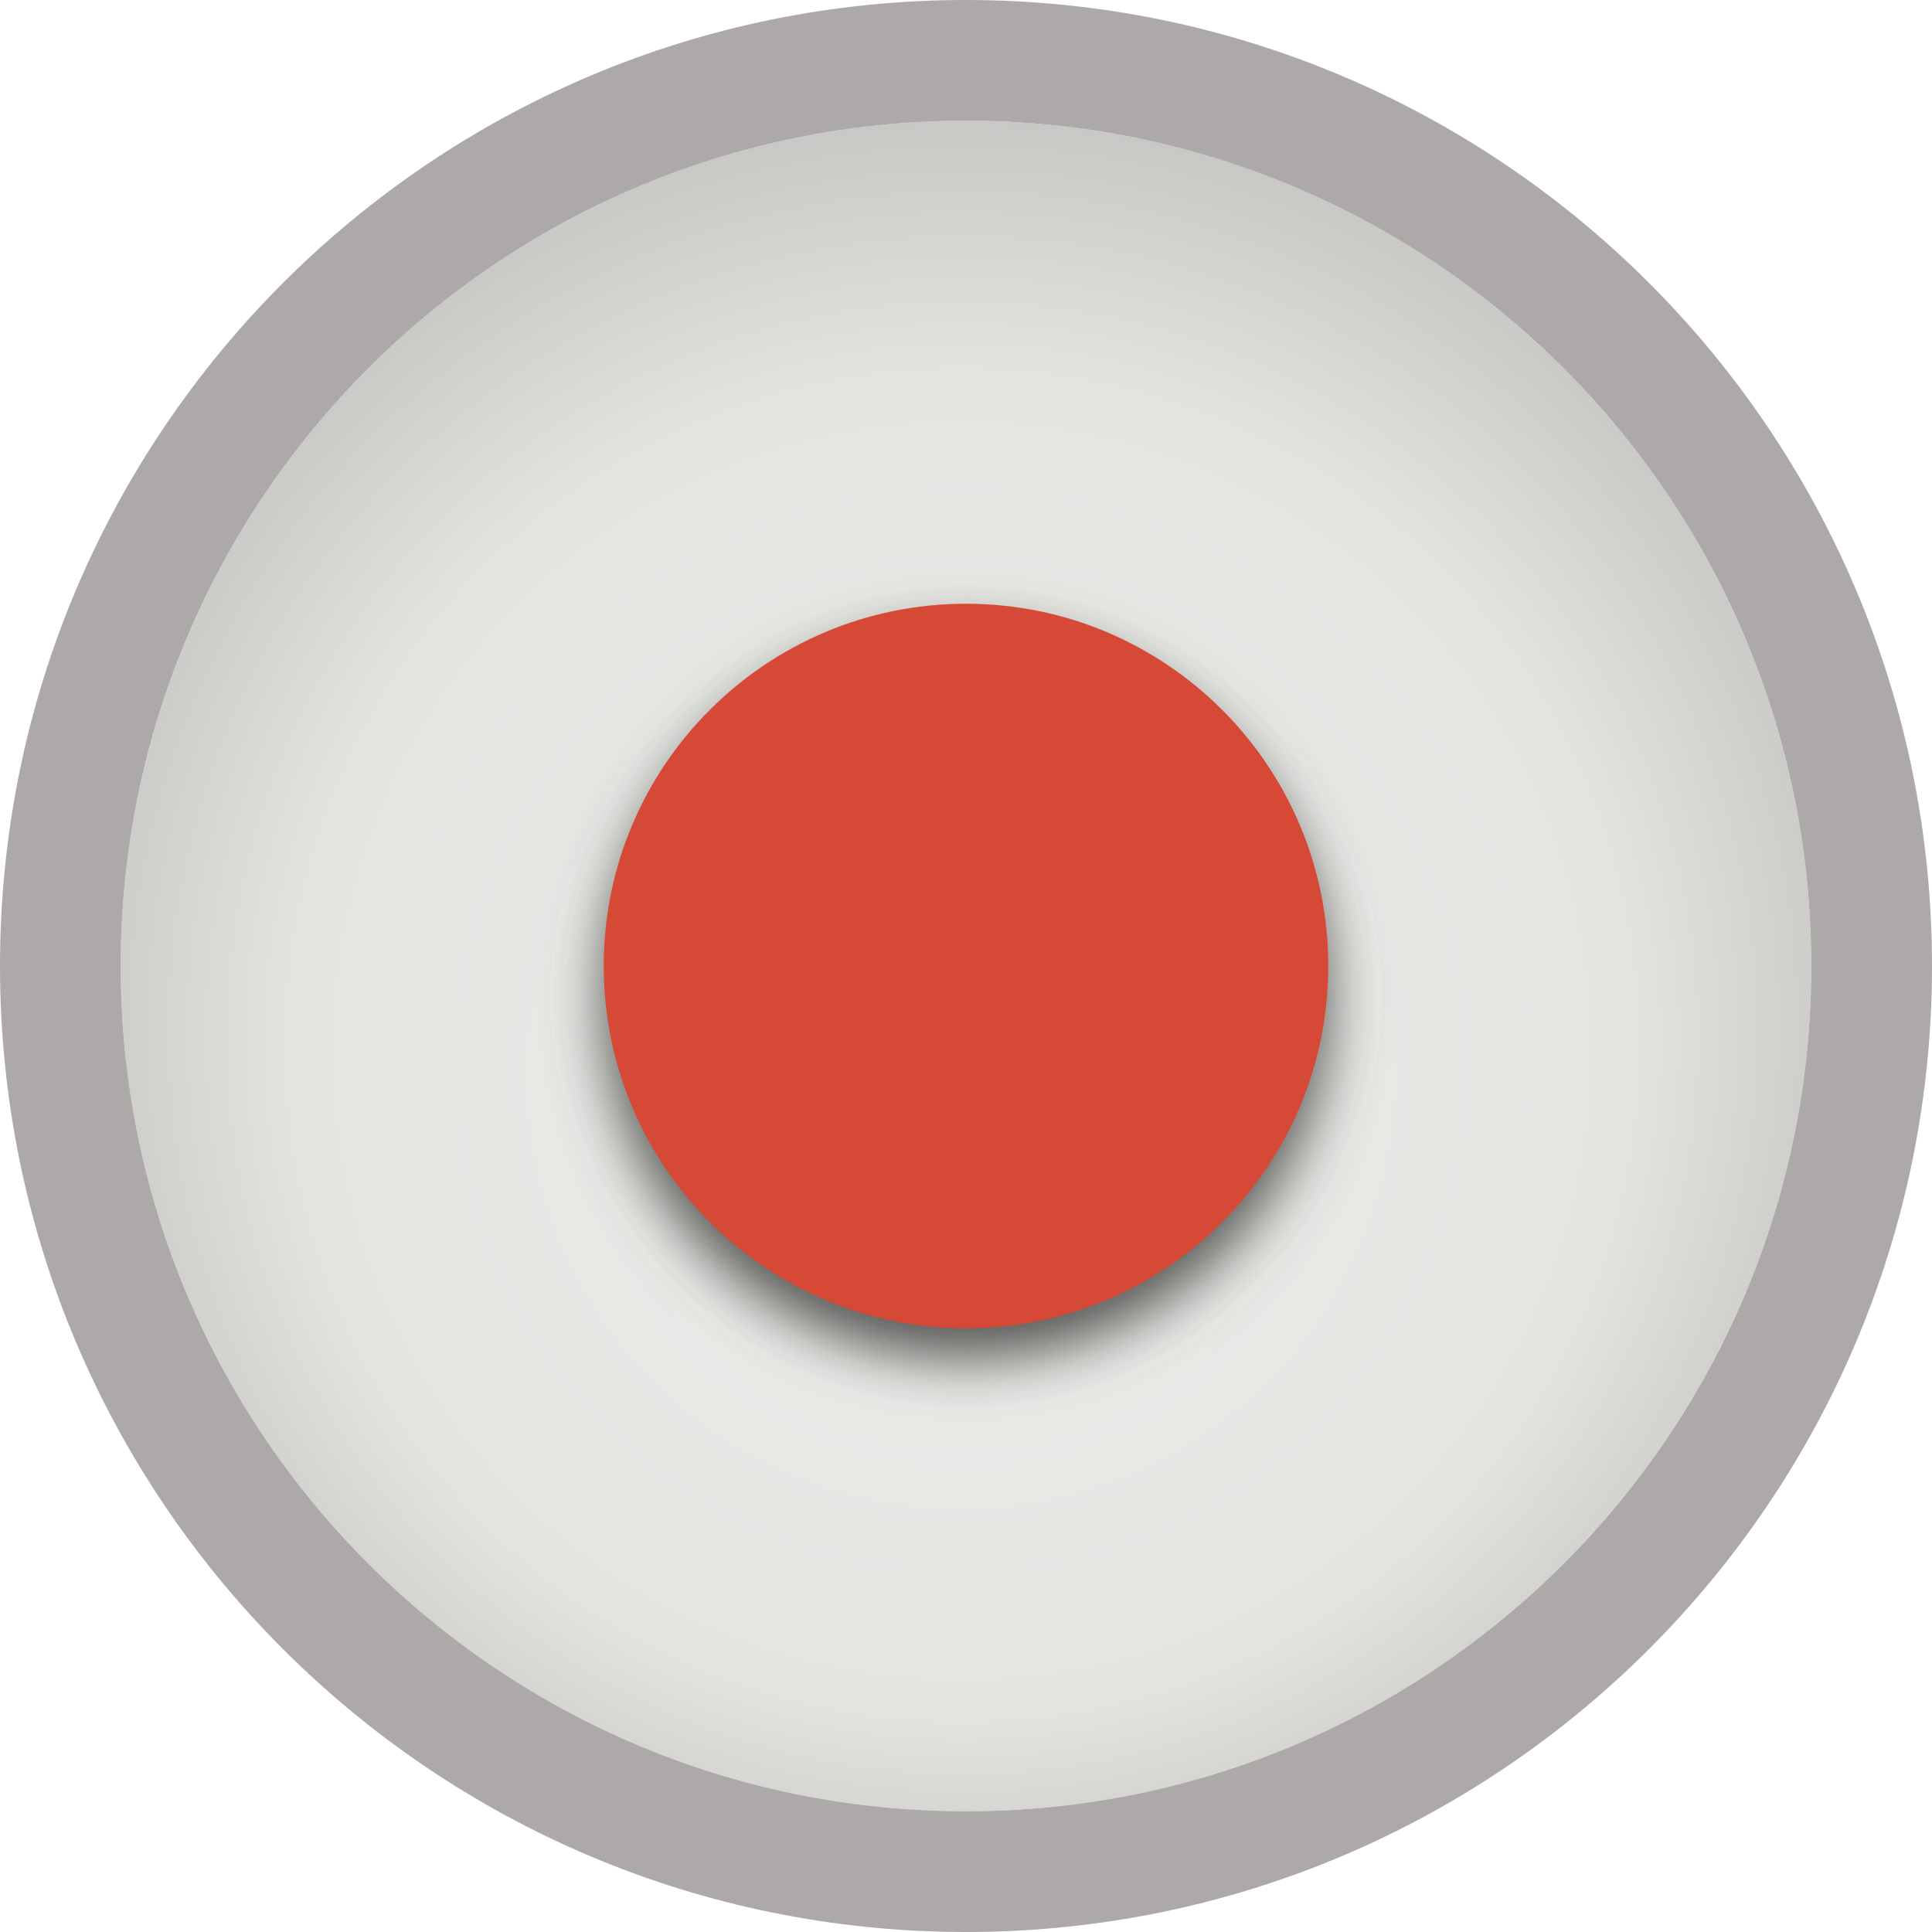
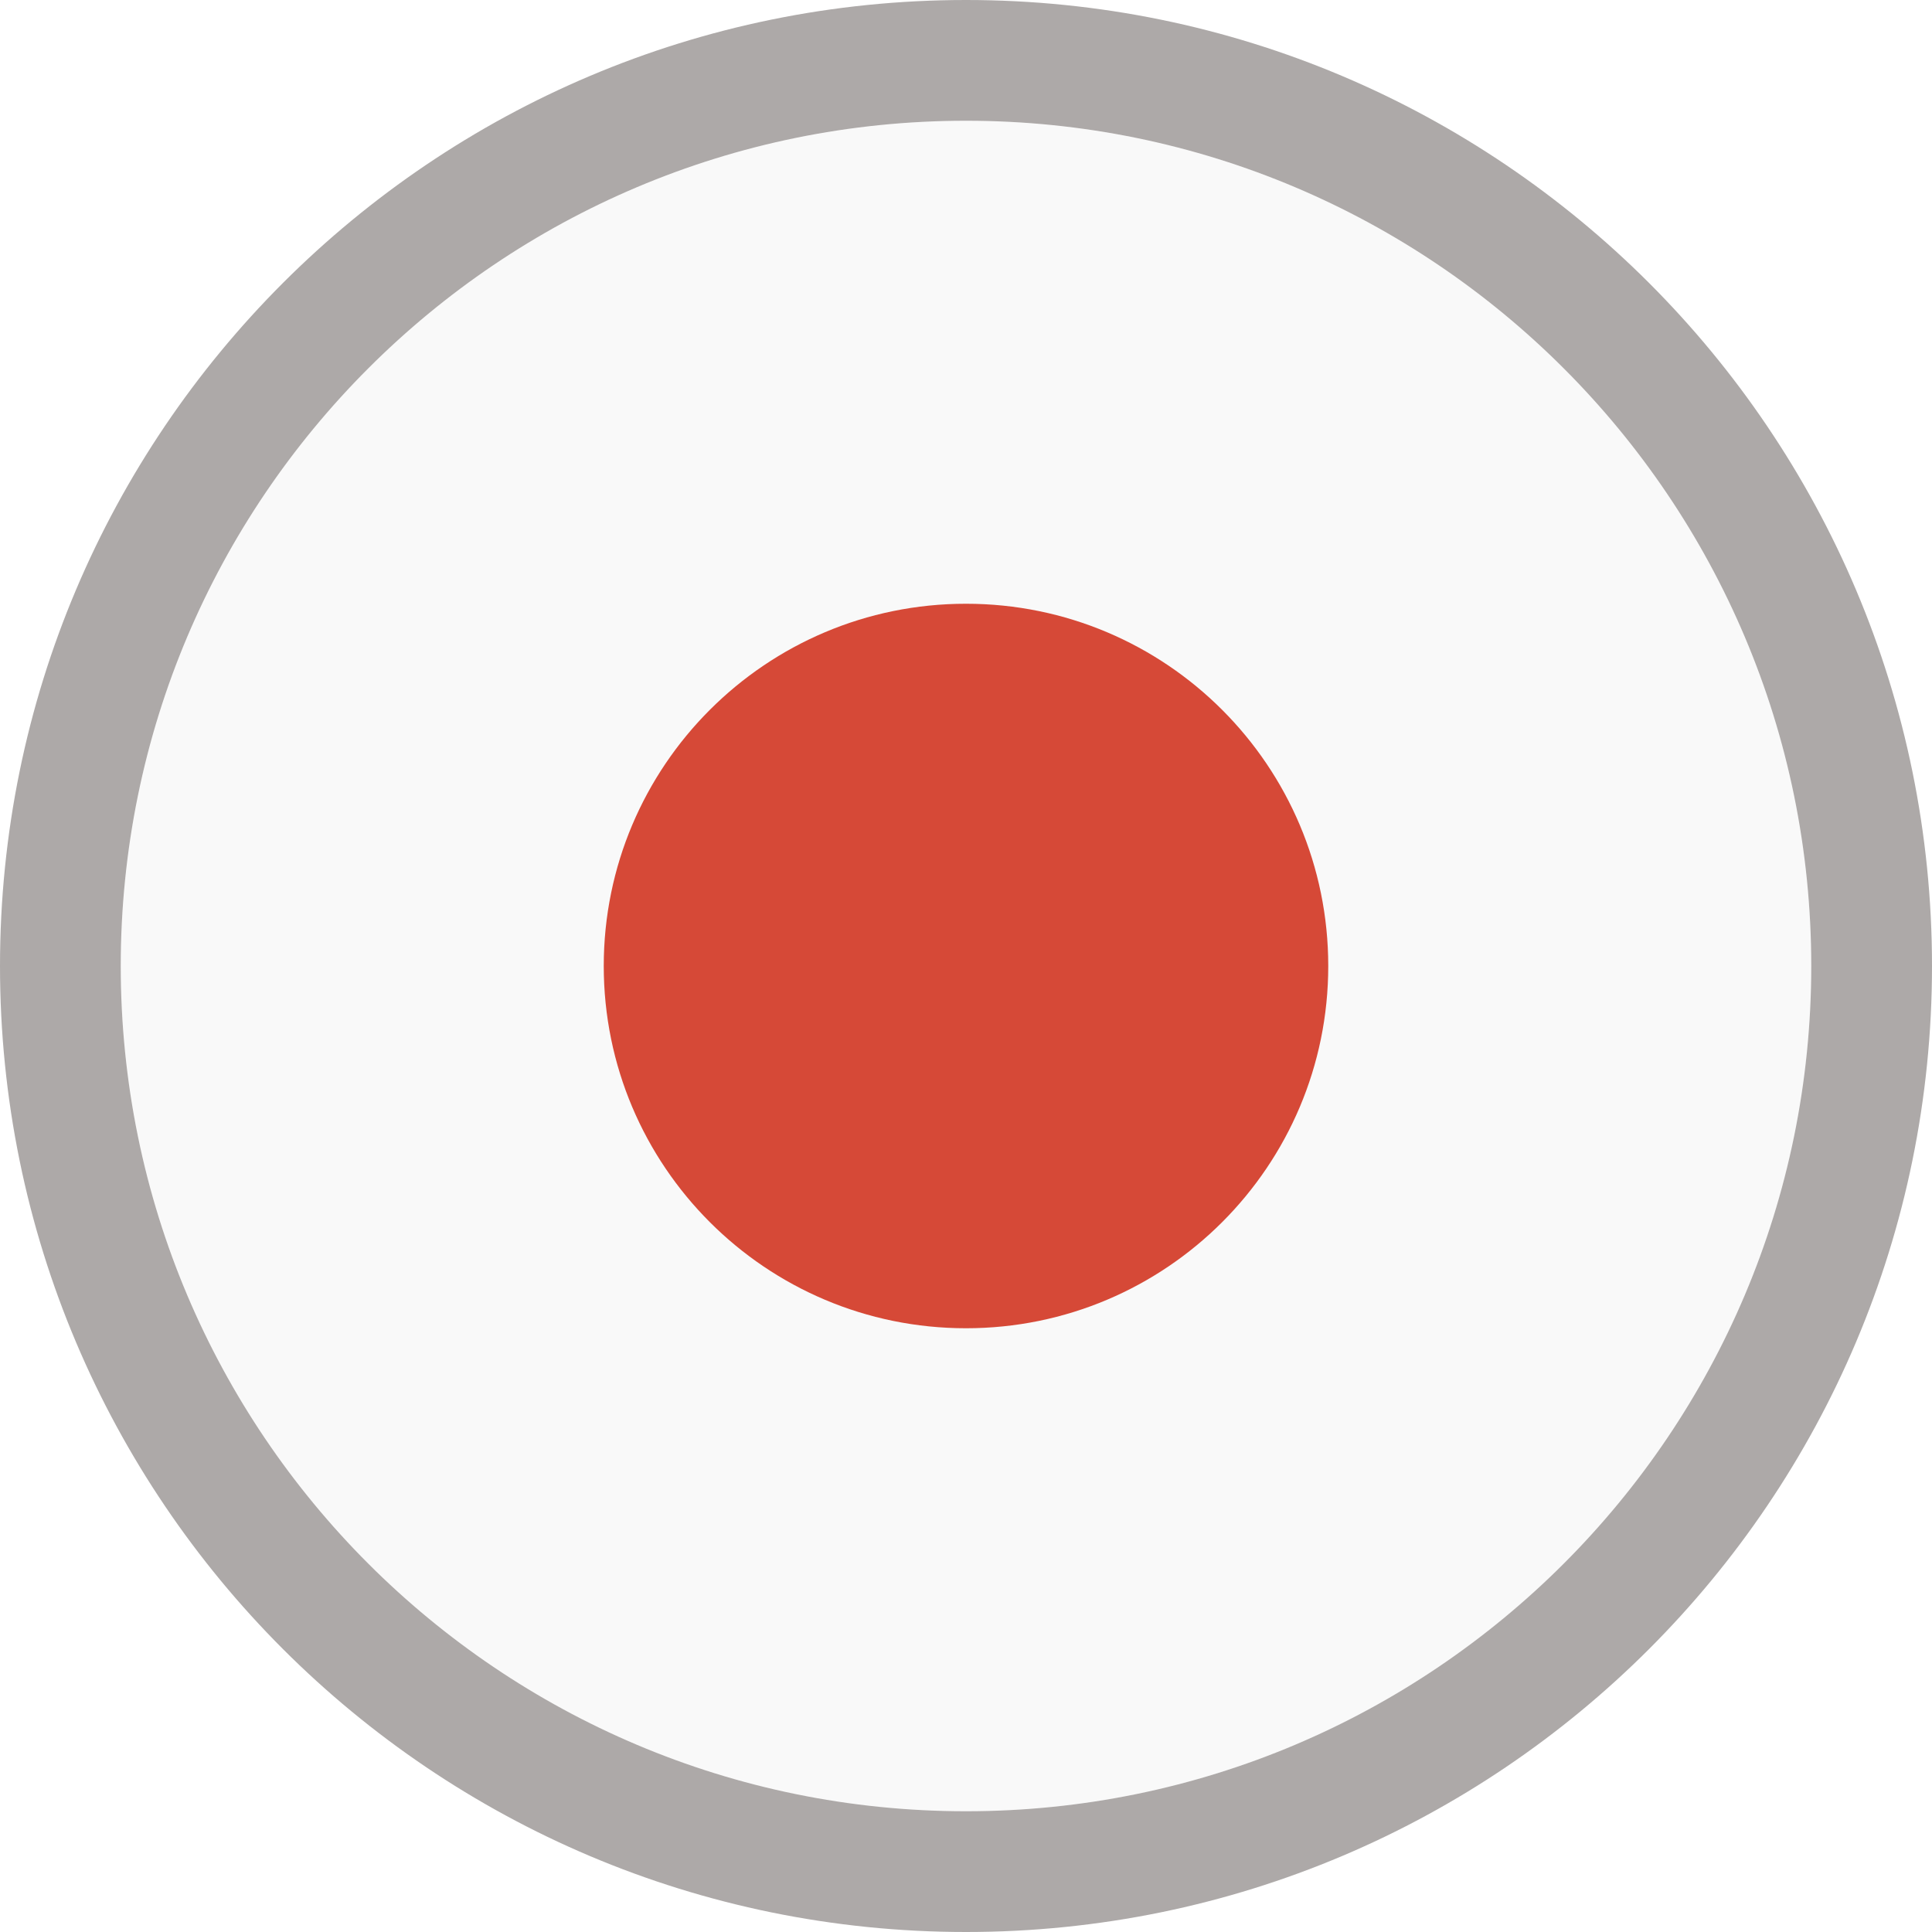
- <svg xmlns="http://www.w3.org/2000/svg" xmlns:xlink="http://www.w3.org/1999/xlink" width="16" height="16" id="svg2" version="1.1">
+ <svg xmlns="http://www.w3.org/2000/svg" width="16" height="16" id="svg2" version="1.1">
  <defs id="defs4">
    <linearGradient id="linearGradient3802">
      <stop style="stop-color:#eeeeec;stop-opacity:1;" offset="0" id="stop3804" />
      <stop id="stop3812" offset="0.5" style="stop-color:#e4e4e1;stop-opacity:1;" />
      <stop style="stop-color:#949493;stop-opacity:1;" offset="1" id="stop3806" />
    </linearGradient>
-     <radialGradient xlink:href="#linearGradient3802" id="radialGradient3810" cx="8" cy="8" fx="7.958" fy="8.849" r="7" gradientUnits="userSpaceOnUse" gradientTransform="matrix(1.571428,1.411262e-8,-1.411262e-8,1.571429,-4.571428,-4.571429)" />
    <filter id="filter3881">
      <feGaussianBlur stdDeviation="0.24" id="feGaussianBlur3883" />
    </filter>
  </defs>
  <g id="layer1" transform="translate(0,-1036.362)">
-     <path style="fill:url(#radialGradient3810);fill-opacity:1;stroke:none" id="path3800" d="m 15,8 c 0,3.866 -3.134,7 -7,7 C 4.134,15 1,11.866 1,8 1,4.134 4.134,1 8,1 c 3.866,0 7,3.134 7,7 z" transform="translate(0,1036.362)" />
+     <path style="fill:#f9f9f9;fill-opacity:1;stroke:none" id="path3800" d="m 15,8 c 0,3.866 -3.134,7 -7,7 C 4.134,15 1,11.866 1,8 1,4.134 4.134,1 8,1 c 3.866,0 7,3.134 7,7 z" transform="translate(0,1036.362)" />
    <path style="opacity:1;fill:#ada9a8;fill-opacity:1;stroke:none" d="M 8 0 C 3.582 8.8817842e-16 -3.006854e-17 3.582 0 8 C 0 12.418 3.582 16 8 16 C 12.418 16 16 12.418 16 8 C 16 3.582 12.418 -1.8064254e-15 8 0 z M 8 1 C 11.866 1 15 4.134 15 8 C 15 11.866 11.866 15 8 15 C 4.134 15 1 11.866 1 8 C 1 4.134 4.134 1 8 1 z " transform="translate(0,1036.362)" id="path3008" />
-     <path transform="translate(0,1036.615)" style="fill:#555753;fill-opacity:1;stroke:none;filter:url(#filter3881)" id="path3833-0" d="M 11,8 C 11,9.657 9.657,11 8,11 6.343,11 5,9.657 5,8 5,6.343 6.343,5 8,5 c 1.657,0 3,1.343 3,3 z" />
    <path style="fill:#d64937;fill-opacity:1;stroke:none" id="path3833" d="M 11,8 C 11,9.657 9.657,11 8,11 6.343,11 5,9.657 5,8 5,6.343 6.343,5 8,5 c 1.657,0 3,1.343 3,3 z" transform="translate(0,1036.362)" />
  </g>
</svg>
